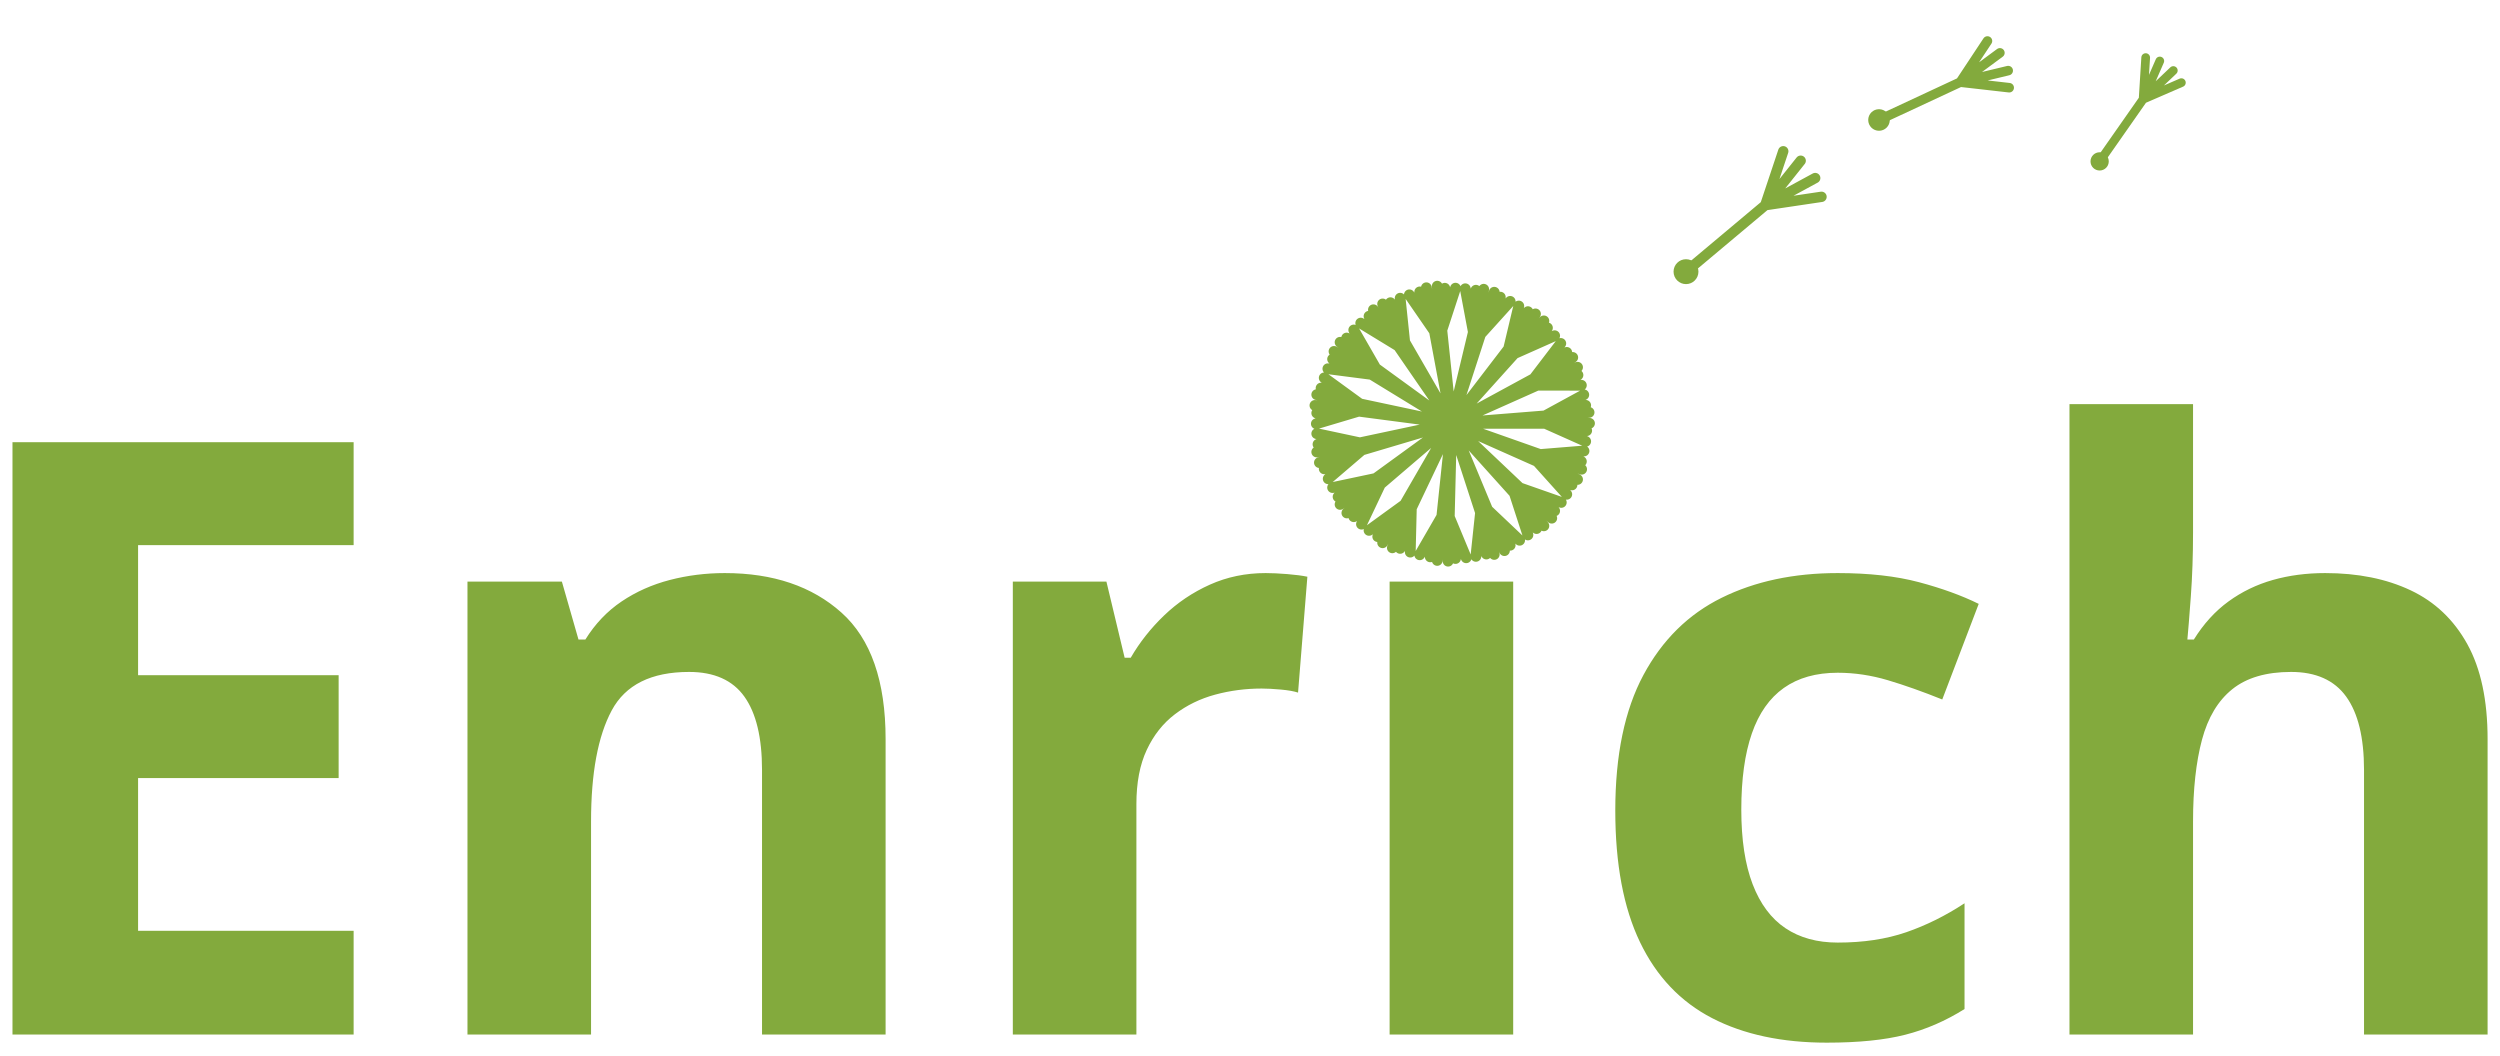
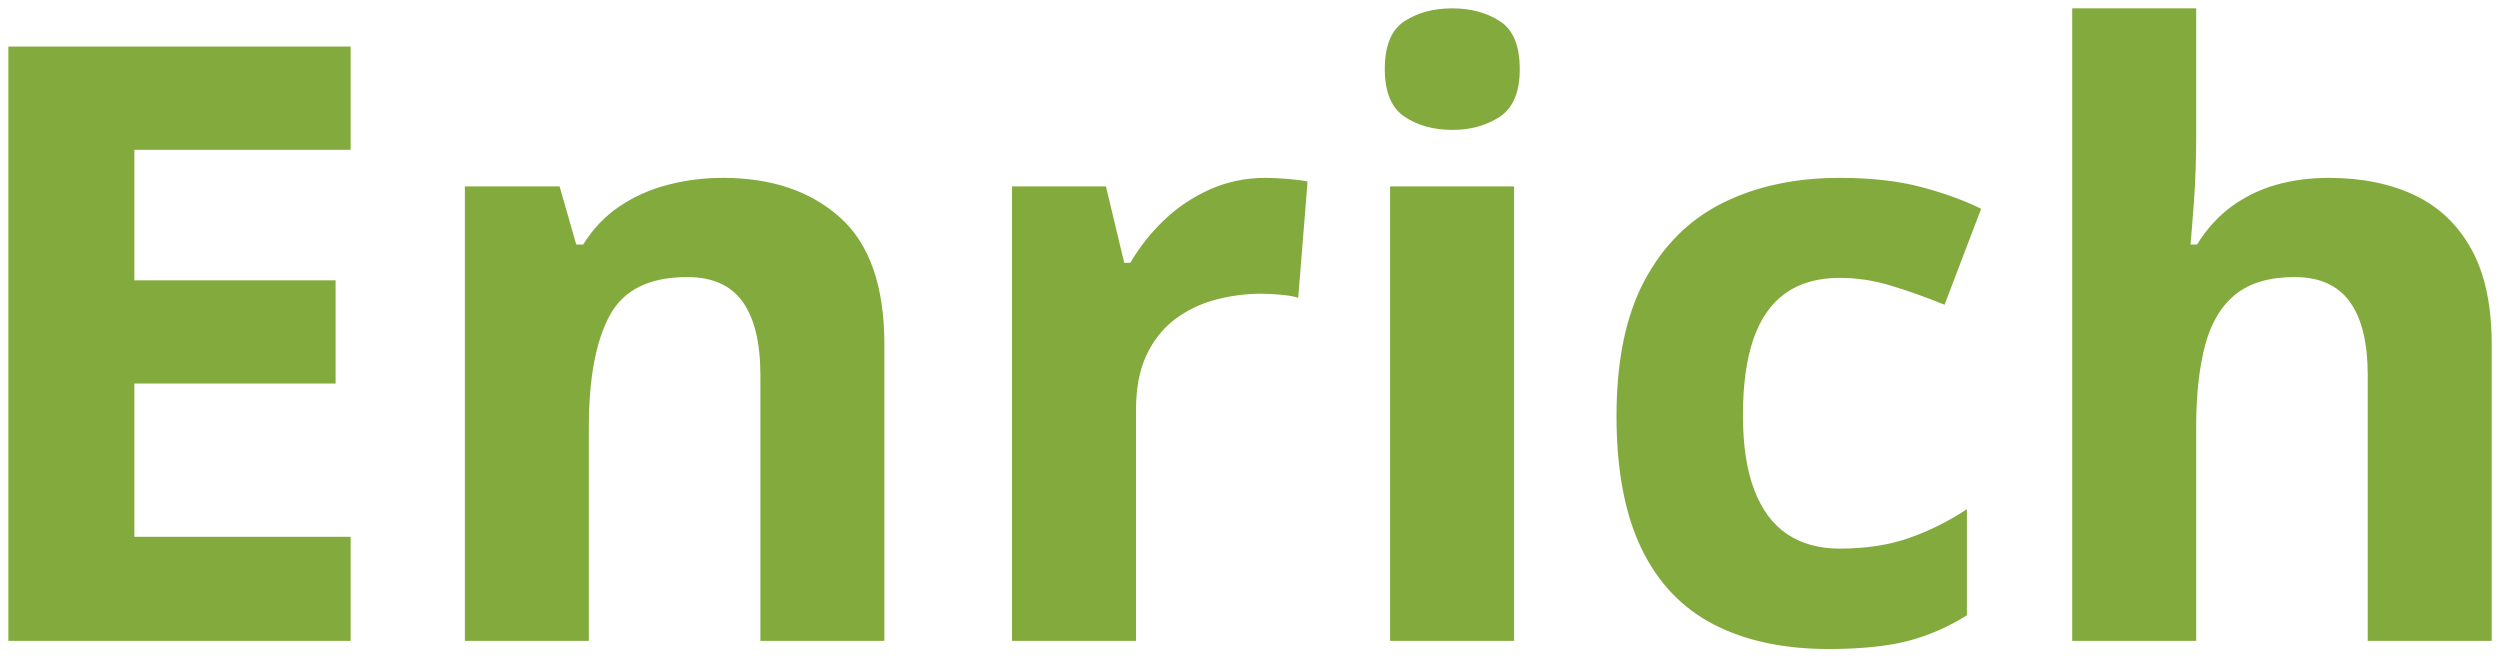
- <svg xmlns="http://www.w3.org/2000/svg" viewBox="7.48 -124.68 301.29 127.15" role="img" aria-label="Enrich">
-   <path fill="#83AA3D" d="M50.098 0.0H8.984V-71.387H50.098V-58.984H24.121V-43.311H48.291V-30.908H24.121V-12.5H50.098Z M94.824 -55.615Q103.564 -55.615 108.887 -50.854Q114.209 -46.094 114.209 -35.596V0.0H99.316V-31.885Q99.316 -37.744 97.192 -40.723Q95.068 -43.701 90.527 -43.701Q83.691 -43.701 81.201 -39.062Q78.711 -34.424 78.711 -25.684V0.0H63.818V-54.59H75.195L77.197 -47.607H78.027Q79.785 -50.439 82.397 -52.197Q85.01 -53.955 88.208 -54.785Q91.406 -55.615 94.824 -55.615Z M160.01 -55.615Q161.133 -55.615 162.622 -55.493Q164.111 -55.371 165.039 -55.176L163.916 -41.211Q163.184 -41.455 161.841 -41.577Q160.498 -41.699 159.521 -41.699Q156.641 -41.699 153.931 -40.967Q151.221 -40.234 149.072 -38.599Q146.924 -36.963 145.679 -34.302Q144.434 -31.641 144.434 -27.783V0.0H129.541V-54.59H140.82L143.018 -45.41H143.75Q145.361 -48.193 147.778 -50.513Q150.195 -52.832 153.296 -54.224Q156.396 -55.615 160.01 -55.615Z M189.844 -54.59V0.0H174.951V-54.59Z M227.637 0.977Q219.531 0.977 213.818 -1.978Q208.105 -4.932 205.127 -11.133Q202.148 -17.334 202.148 -27.002Q202.148 -37.012 205.542 -43.335Q208.936 -49.658 214.966 -52.637Q220.996 -55.615 228.955 -55.615Q234.619 -55.615 238.745 -54.517Q242.871 -53.418 245.947 -51.904L241.553 -40.381Q238.037 -41.797 235.01 -42.7Q231.982 -43.604 228.955 -43.604Q225.049 -43.604 222.461 -41.772Q219.873 -39.941 218.604 -36.279Q217.334 -32.617 217.334 -27.1Q217.334 -21.68 218.701 -18.115Q220.068 -14.551 222.656 -12.817Q225.244 -11.084 228.955 -11.084Q233.594 -11.084 237.207 -12.329Q240.82 -13.574 244.238 -15.82V-3.076Q240.82 -0.928 237.085 0.024Q233.35 0.977 227.637 0.977Z M271.777 -75.977V-60.498Q271.777 -56.445 271.509 -52.783Q271.24 -49.121 271.094 -47.607H271.875Q273.633 -50.439 276.05 -52.197Q278.467 -53.955 281.396 -54.785Q284.326 -55.615 287.695 -55.615Q293.604 -55.615 297.998 -53.54Q302.393 -51.465 304.834 -47.046Q307.275 -42.627 307.275 -35.596V0.0H292.383V-31.885Q292.383 -37.744 290.234 -40.723Q288.086 -43.701 283.594 -43.701Q279.102 -43.701 276.514 -41.626Q273.926 -39.551 272.852 -35.522Q271.777 -31.494 271.777 -25.684V0.0H256.885V-75.977Z" />
-   <path d="M182.42,-73.66 L193.72,-73.66 M193.72,-73.66 L198.58,-75.83 M193.72,-73.66 L199.04,-73.66 M193.72,-73.66 L198.58,-71.49 M182.42,-73.66 L193.08,-69.90 M193.08,-69.90 L198.38,-70.33 M193.08,-69.90 L198.09,-68.13 M193.08,-69.90 L196.93,-66.24 M182.42,-73.66 L192.74,-69.07 M192.74,-69.07 L198.06,-69.07 M192.74,-69.07 L197.60,-66.90 M192.74,-69.07 L196.30,-65.11 M182.42,-73.66 L190.62,-65.89 M190.62,-65.89 L195.64,-64.13 M190.62,-65.89 L194.49,-62.23 M190.62,-65.89 L192.66,-60.98 M182.42,-73.66 L189.98,-65.26 M189.98,-65.26 L194.84,-63.11 M189.98,-65.26 L193.54,-61.31 M189.98,-65.26 L191.62,-60.21 M182.42,-73.66 L186.76,-63.23 M186.76,-63.23 L190.62,-59.57 M186.76,-63.23 L188.79,-58.32 M186.76,-63.23 L186.61,-57.91 M182.42,-73.66 L185.91,-62.92 M185.91,-62.92 L189.48,-58.97 M185.91,-62.92 L187.56,-57.86 M185.91,-62.92 L185.35,-57.63 M182.42,-73.66 L182.14,-62.37 M182.14,-62.37 L184.18,-57.46 M182.14,-62.37 L182.00,-57.05 M182.14,-62.37 L179.85,-57.57 M182.42,-73.66 L181.24,-62.42 M181.24,-62.42 L182.89,-57.37 M181.24,-62.42 L180.69,-57.14 M181.24,-62.42 L178.58,-57.82 M182.42,-73.66 L177.57,-63.46 M177.57,-63.46 L177.44,-58.14 M177.57,-63.46 L175.28,-58.66 M177.57,-63.46 L173.52,-60.01 M182.42,-73.66 L176.77,-63.88 M176.77,-63.88 L176.22,-58.59 M176.77,-63.88 L174.11,-59.27 M176.77,-63.88 L172.47,-60.76 M182.42,-73.66 L173.84,-66.32 M173.84,-66.32 L171.56,-61.51 M173.84,-66.32 L169.80,-62.86 M173.84,-66.32 L168.74,-64.81 M182.42,-73.66 L173.28,-67.02 M173.28,-67.02 L170.63,-62.41 M173.28,-67.02 L168.98,-63.89 M173.28,-67.02 L168.08,-65.92 M182.42,-73.66 L171.59,-70.44 M171.59,-70.44 L167.55,-66.98 M171.59,-70.44 L166.49,-68.93 M171.59,-70.44 L166.32,-71.14 M182.42,-73.66 L171.37,-71.31 M171.37,-71.31 L167.07,-68.18 M171.37,-71.31 L166.17,-70.21 M171.37,-71.31 L166.17,-72.42 M182.42,-73.66 L171.22,-75.13 M171.22,-75.13 L166.12,-73.61 M171.22,-75.13 L165.95,-75.82 M171.22,-75.13 L166.69,-77.91 M182.42,-73.66 L171.37,-76.01 M171.37,-76.01 L166.17,-74.90 M171.37,-76.01 L166.17,-77.12 M171.37,-76.01 L167.07,-79.14 M182.42,-73.66 L172.78,-79.56 M172.78,-79.56 L167.51,-80.24 M172.78,-79.56 L168.25,-82.33 M172.78,-79.56 L169.77,-83.94 M182.42,-73.66 L173.28,-80.30 M173.28,-80.30 L168.08,-81.40 M173.28,-80.30 L168.98,-83.43 M173.28,-80.30 L170.63,-84.91 M182.42,-73.66 L176.01,-82.97 M176.01,-82.97 L171.47,-85.74 M176.01,-82.97 L173.00,-87.35 M176.01,-82.97 L175.05,-88.20 M182.42,-73.66 L176.77,-83.45 M176.77,-83.45 L172.47,-86.57 M176.77,-83.45 L174.11,-88.05 M176.77,-83.45 L176.22,-88.74 M182.42,-73.66 L180.35,-84.77 M180.35,-84.77 L177.33,-89.15 M180.35,-84.77 L179.38,-90.00 M180.35,-84.77 L181.60,-89.94 M182.42,-73.66 L181.24,-84.90 M181.24,-84.90 L178.58,-89.50 M181.24,-84.90 L180.69,-90.19 M181.24,-84.90 L182.89,-89.95 M182.42,-73.66 L185.05,-84.65 M185.05,-84.65 L184.07,-89.88 M185.05,-84.65 L186.29,-89.82 M185.05,-84.65 L188.29,-88.87 M182.42,-73.66 L185.91,-84.41 M185.91,-84.41 L185.35,-89.70 M185.91,-84.41 L187.56,-89.46 M185.91,-84.41 L189.48,-88.36 M182.42,-73.66 L189.29,-82.63 M189.29,-82.63 L190.52,-87.80 M189.29,-82.63 L192.53,-86.85 M189.29,-82.63 L193.97,-85.17 M182.42,-73.66 L189.98,-82.06 M189.98,-82.06 L191.62,-87.12 M189.98,-82.06 L193.54,-86.01 M189.98,-82.06 L194.84,-84.22 M182.42,-73.66 L192.35,-79.06 M192.35,-79.06 L195.58,-83.29 M192.35,-79.06 L197.02,-81.60 M192.35,-79.06 L197.65,-79.48 M182.42,-73.66 L192.74,-78.26 M192.74,-78.26 L196.30,-82.21 M192.74,-78.26 L197.60,-80.42 M192.74,-78.26 L198.06,-78.25 M182.42,-73.66 L193.69,-74.56 M193.69,-74.56 L198.35,-77.10 M193.69,-74.56 L198.99,-74.98 M193.69,-74.56 L198.70,-72.78" fill="none" stroke="#83AA3D" stroke-width="1.3" stroke-linecap="round" />
-   <circle cx="182.42" cy="-73.66" r="2.66" fill="#83AA3D" />
-   <path d="M210.67,-91.94 L220.22,-99.95 M220.22,-99.95 L222.39,-106.45 M220.22,-99.95 L224.49,-105.31 M220.22,-99.95 L226.24,-103.22 M220.22,-99.95 L227.00,-100.96" fill="none" stroke="#83AA3D" stroke-width="1.25" stroke-linecap="round" />
-   <circle cx="210.67" cy="-91.94" r="1.50" fill="#83AA3D" />
-   <path d="M233.93,-110.22 L243.72,-114.78 M243.72,-114.78 L247.00,-119.74 M243.72,-114.78 L248.50,-118.31 M243.72,-114.78 L249.50,-116.17 M243.72,-114.78 L249.62,-114.11" fill="none" stroke="#83AA3D" stroke-width="1.15" stroke-linecap="round" />
-   <circle cx="233.93" cy="-110.22" r="1.30" fill="#83AA3D" />
-   <path d="M260.52,-105.23 L265.76,-112.72 M265.76,-112.72 L266.07,-117.74 M265.76,-112.72 L267.77,-117.33 M265.76,-112.72 L269.40,-116.18 M265.76,-112.72 L270.37,-114.72" fill="none" stroke="#83AA3D" stroke-width="1.05" stroke-linecap="round" />
-   <circle cx="260.52" cy="-105.23" r="1.10" fill="#83AA3D" />
+ <svg xmlns="http://www.w3.org/2000/svg" viewBox="7.98 -76.98 300.29 78.95" role="img" aria-label="Enrich">
+   <path fill="#83AA3D" fill-rule="nonzero" d="M50.098 0.0H8.984V-71.387H50.098V-58.984H24.121V-43.311H48.291V-30.908H24.121V-12.5H50.098Z M94.824 -55.615Q103.564 -55.615 108.887 -50.854Q114.209 -46.094 114.209 -35.596V0.0H99.316V-31.885Q99.316 -37.744 97.192 -40.723Q95.068 -43.701 90.527 -43.701Q83.691 -43.701 81.201 -39.062Q78.711 -34.424 78.711 -25.684V0.0H63.818V-54.59H75.195L77.197 -47.607H78.027Q79.785 -50.439 82.397 -52.197Q85.01 -53.955 88.208 -54.785Q91.406 -55.615 94.824 -55.615Z M160.01 -55.615Q161.133 -55.615 162.622 -55.493Q164.111 -55.371 165.039 -55.176L163.916 -41.211Q163.184 -41.455 161.841 -41.577Q160.498 -41.699 159.521 -41.699Q156.641 -41.699 153.931 -40.967Q151.221 -40.234 149.072 -38.599Q146.924 -36.963 145.679 -34.302Q144.434 -31.641 144.434 -27.783V0.0H129.541V-54.59H140.82L143.018 -45.41H143.75Q145.361 -48.193 147.778 -50.513Q150.195 -52.832 153.296 -54.224Q156.396 -55.615 160.01 -55.615Z M189.844 -54.59V0.0H174.951V-54.59ZM182.422 -75.977Q185.745 -75.977 188.136 -74.438Q190.527 -72.9 190.527 -68.688Q190.527 -64.551 188.136 -62.964Q185.745 -61.377 182.422 -61.377Q179.053 -61.377 176.685 -62.964Q174.316 -64.551 174.316 -68.688Q174.316 -72.9 176.685 -74.438Q179.053 -75.977 182.422 -75.977Z M227.637 0.977Q219.531 0.977 213.818 -1.978Q208.105 -4.932 205.127 -11.133Q202.148 -17.334 202.148 -27.002Q202.148 -37.012 205.542 -43.335Q208.936 -49.658 214.966 -52.637Q220.996 -55.615 228.955 -55.615Q234.619 -55.615 238.745 -54.517Q242.871 -53.418 245.947 -51.904L241.553 -40.381Q238.037 -41.797 235.01 -42.7Q231.982 -43.604 228.955 -43.604Q225.049 -43.604 222.461 -41.772Q219.873 -39.941 218.604 -36.279Q217.334 -32.617 217.334 -27.1Q217.334 -21.68 218.701 -18.115Q220.068 -14.551 222.656 -12.817Q225.244 -11.084 228.955 -11.084Q233.594 -11.084 237.207 -12.329Q240.82 -13.574 244.238 -15.82V-3.076Q240.82 -0.928 237.085 0.024Q233.35 0.977 227.637 0.977Z M271.777 -75.977V-60.498Q271.777 -56.445 271.509 -52.783Q271.24 -49.121 271.094 -47.607H271.875Q273.633 -50.439 276.05 -52.197Q278.467 -53.955 281.396 -54.785Q284.326 -55.615 287.695 -55.615Q293.604 -55.615 297.998 -53.54Q302.393 -51.465 304.834 -47.046Q307.275 -42.627 307.275 -35.596V0.0H292.383V-31.885Q292.383 -37.744 290.234 -40.723Q288.086 -43.701 283.594 -43.701Q279.102 -43.701 276.514 -41.626Q273.926 -39.551 272.852 -35.522Q271.777 -31.494 271.777 -25.684V0.0H256.885V-75.977Z" />
</svg>
